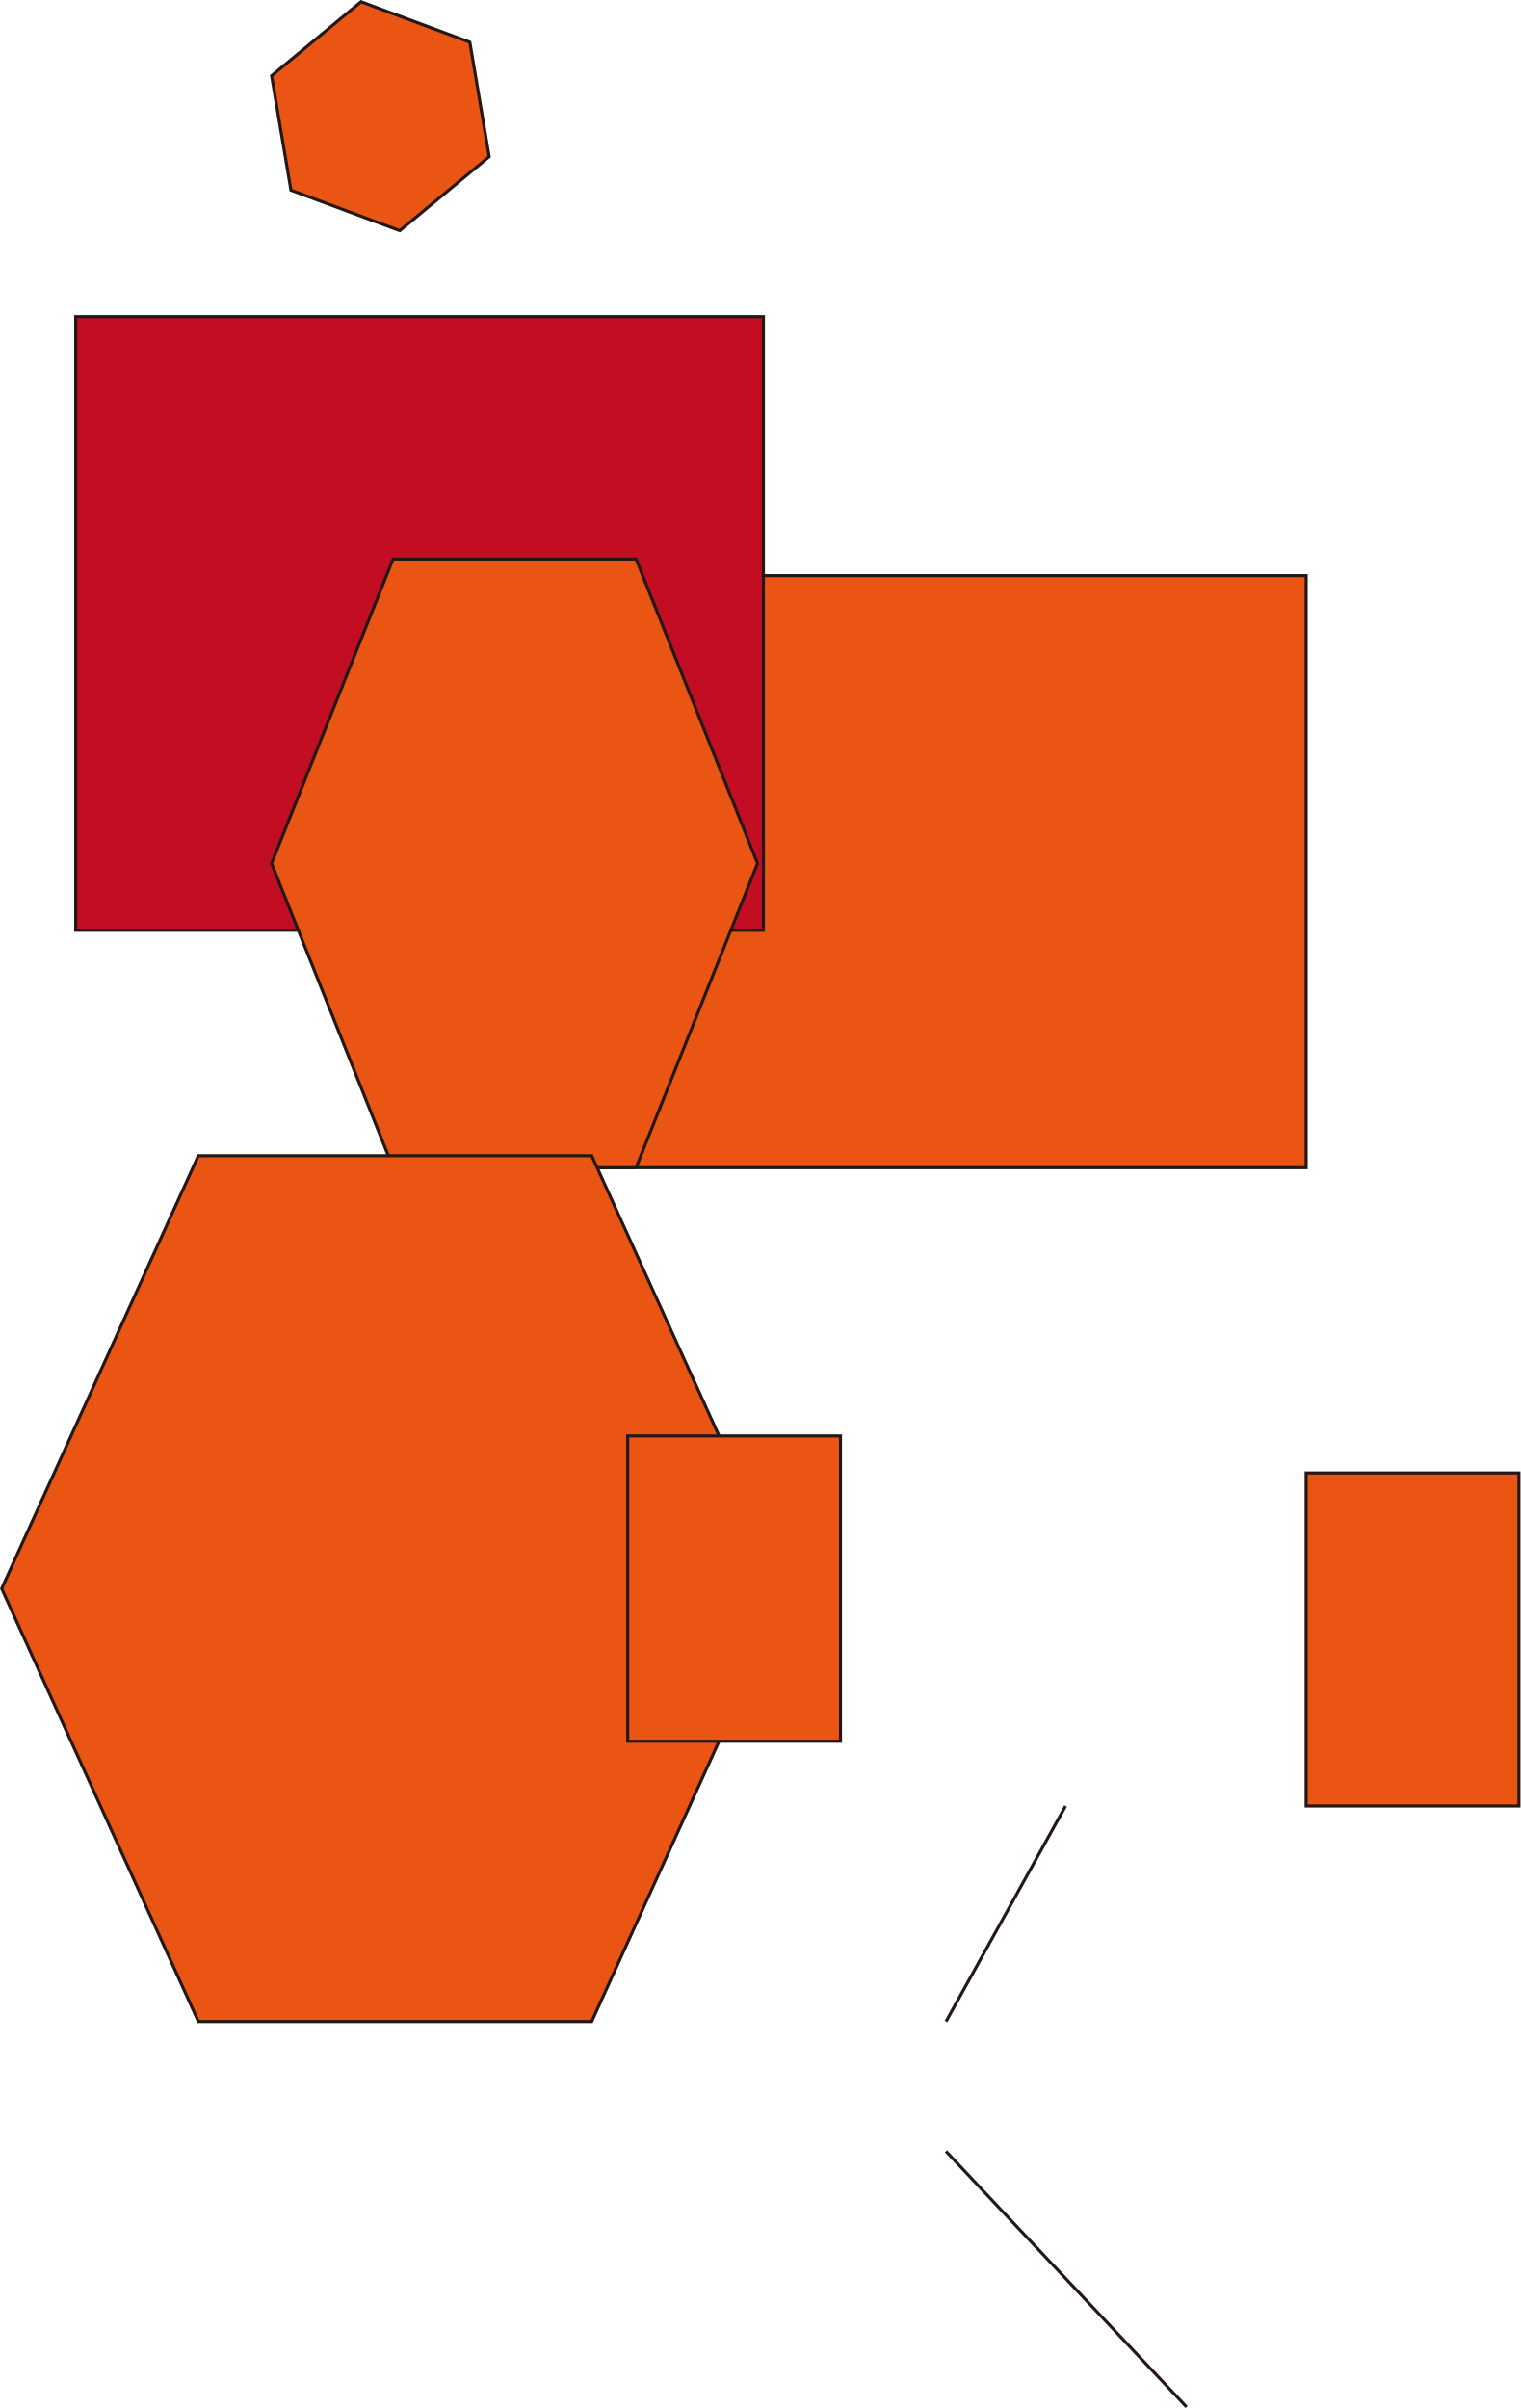
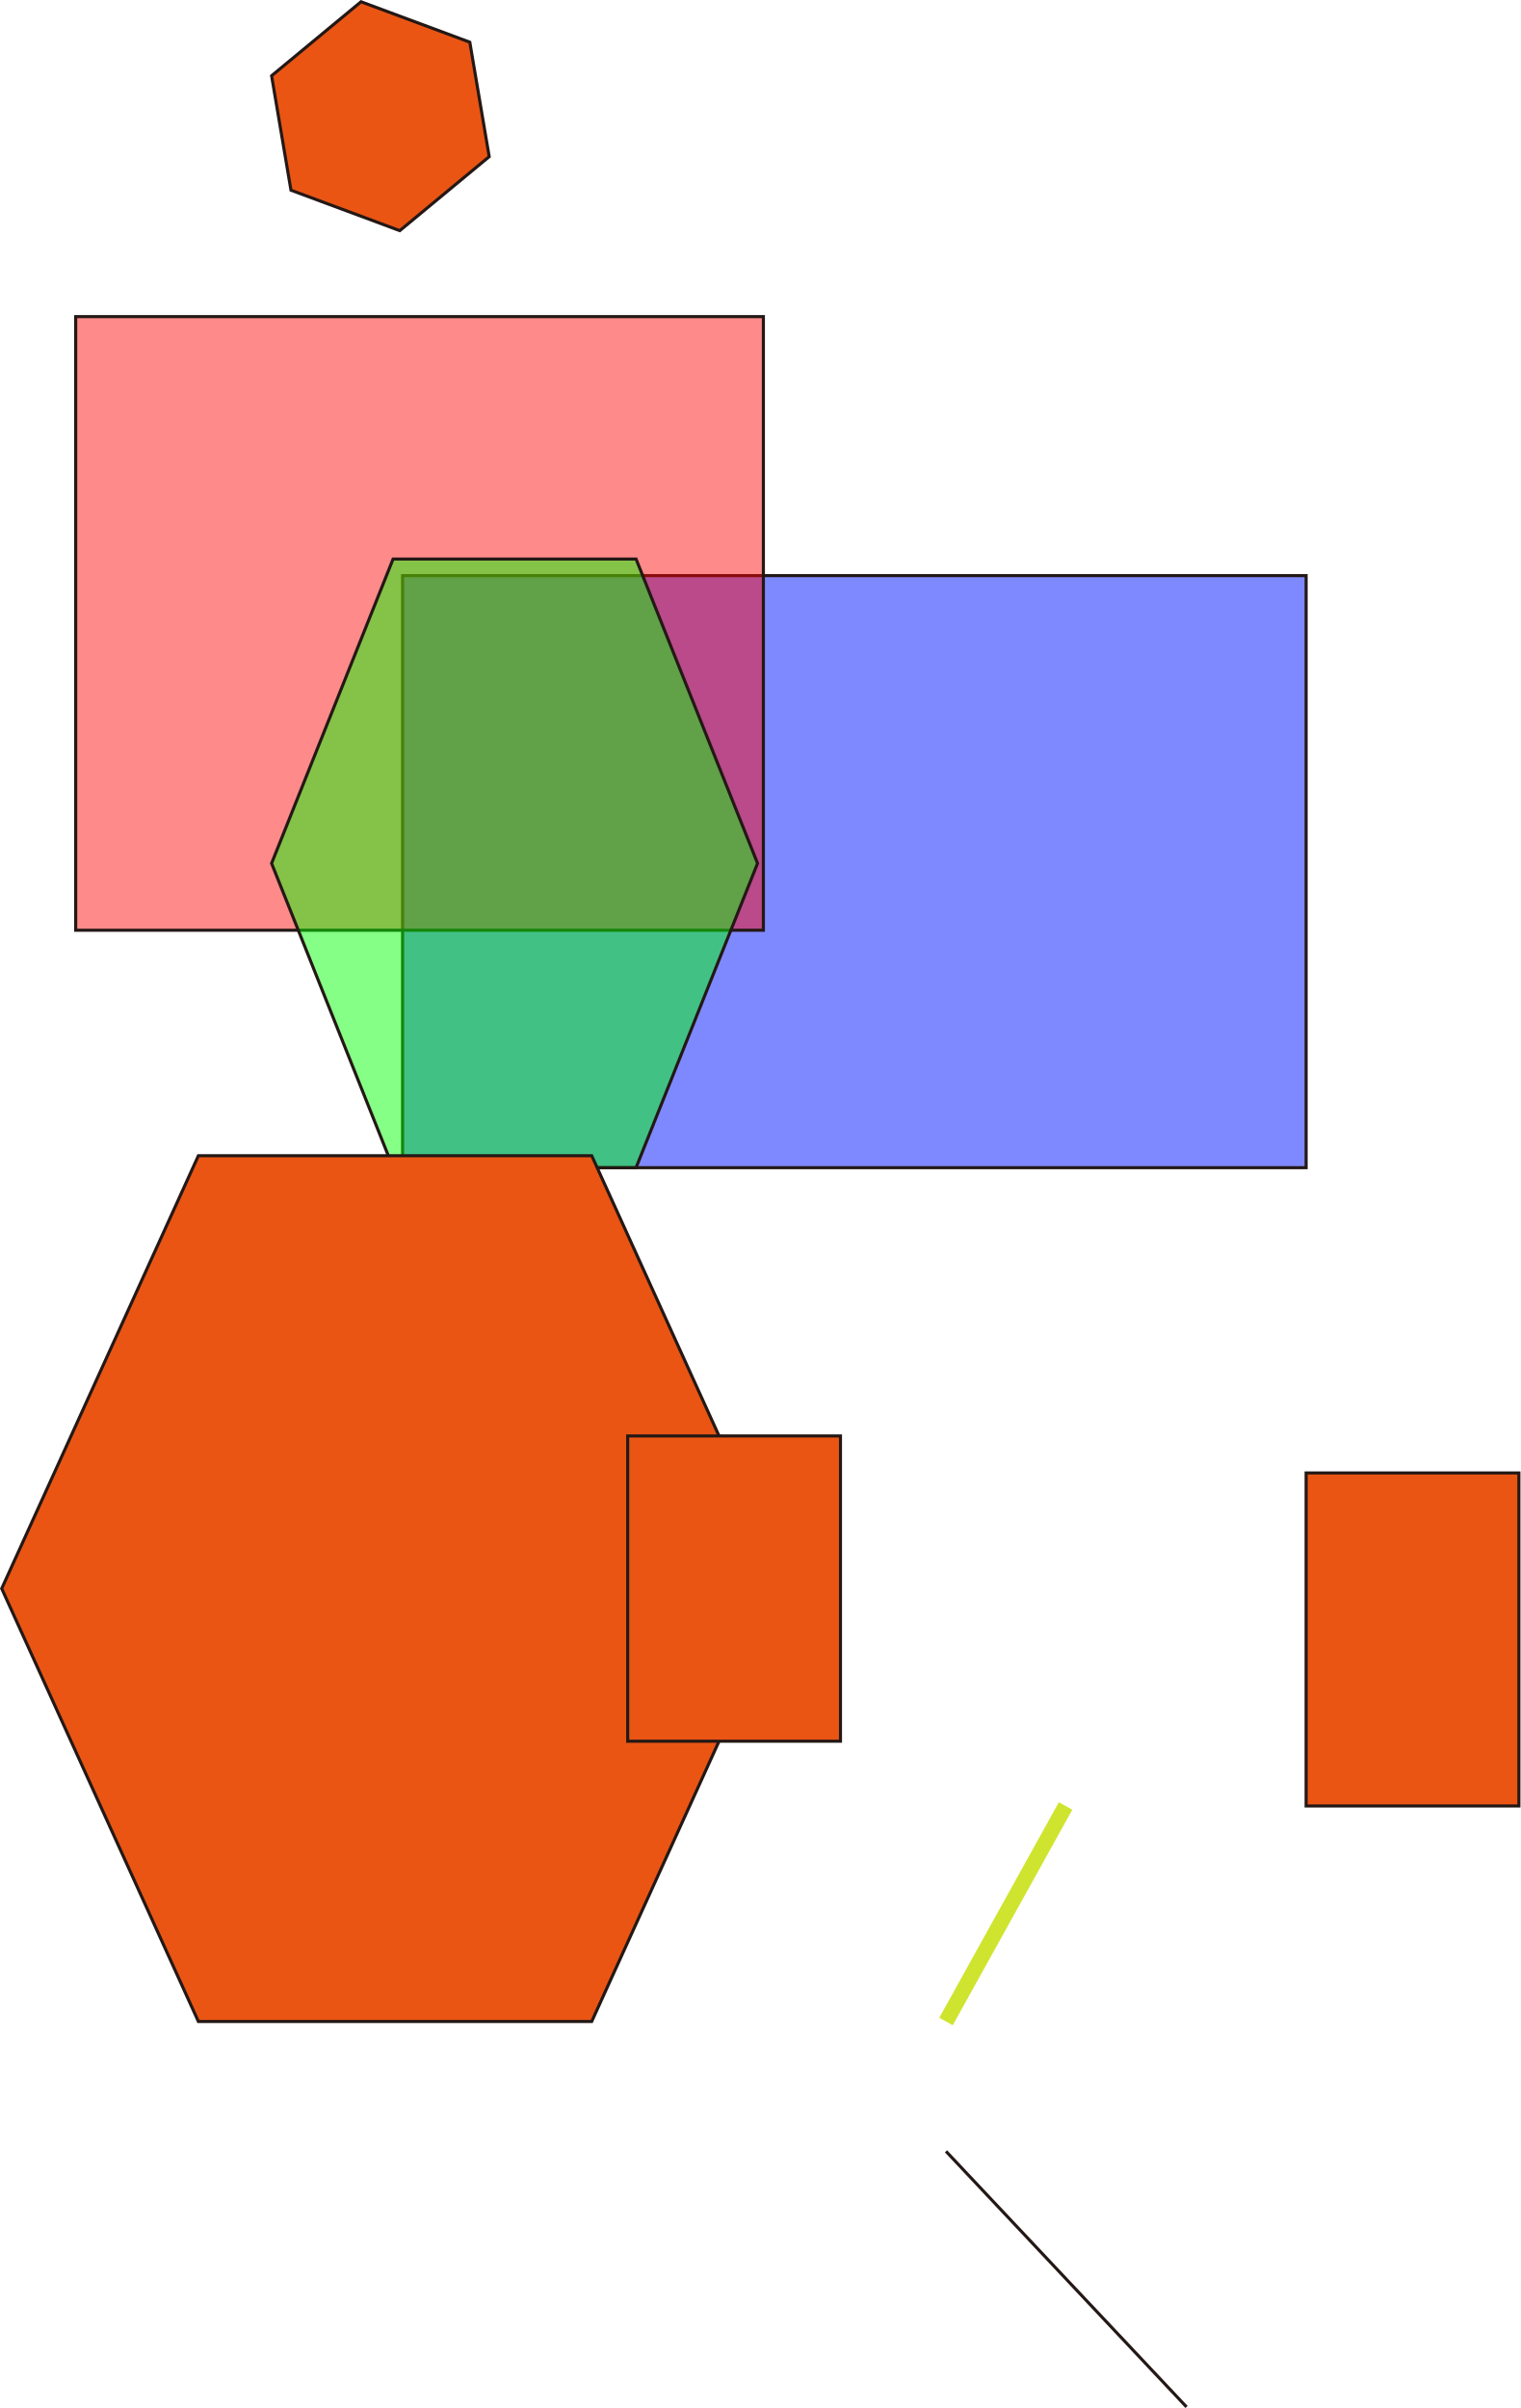
<svg xmlns="http://www.w3.org/2000/svg" id="svg-1" data-name="レイヤー 1" viewBox="0 0 493.05 780.92">
-   <rect id="rect-1" x="130.55" y="186.68" width="293" height="192" fill="#ea5514" stroke="#231815" stroke-miterlimit="10" />
-   <rect id="rect-2" x="24.55" y="102.68" width="223" height="199" fill="#c30d23" stroke="#231815" stroke-miterlimit="10" />
+   <rect id="rect-1" x="130.55" y="186.68" width="293" height="192" fill="#0014ff" stroke="#231815" stroke-miterlimit="10" fill-opacity="0.5" />
+   <rect id="rect-2" x="24.55" y="102.68" width="223" height="199" fill="#ff0000" stroke="#231815" stroke-miterlimit="10" fill-opacity="0.46" />
  <g id="g-1" data-name="レイヤー 2">
    <g id="g-2" data-name="レイヤー 3">
      <rect id="rect-3" x="423.55" y="477.68" width="69" height="108" fill="#ea5514" stroke="#231815" stroke-miterlimit="10" />
      <g id="g-3" data-name="レイヤー 4">
-         <line id="line-1" x1="345.55" y1="585.68" x2="306.77" y2="655.58" fill="none" stroke="#231815" stroke-miterlimit="10" />
+         <line id="line-1" x1="345.55" y1="585.68" x2="306.77" y2="655.58" fill="none" stroke="#cfe42f" stroke-miterlimit="10" stroke-width="5" />
        <line id="line-2" x1="384.77" y1="780.58" x2="306.77" y2="697.68" fill="none" stroke="#231815" stroke-miterlimit="10" />
-         <path id="path-1" d="M913,283" transform="translate(-57.45 -25.32)" fill="none" stroke="#231815" stroke-miterlimit="10" />
+         <path id="path-1" d="M913,283" transform="translate(-57.45 -25.32)" fill="none" stroke="#0b1cfe" stroke-miterlimit="10" stroke-width="9" stroke-opacity="0.64" />
      </g>
-       <polygon id="polygon-1" points="206.26 181.29 127.47 181.29 88.07 279.99 127.47 378.68 206.26 378.68 245.66 279.99 206.26 181.29" fill="#ea5514" stroke="#231815" stroke-miterlimit="10" />
+       <polygon id="polygon-1" points="206.26 181.29 127.47 181.29 88.07 279.99 127.47 378.68 206.26 378.68 245.66 279.99 206.26 181.29" fill="#00ff00" stroke="#231815" stroke-miterlimit="10" fill-opacity="0.48" />
      <polygon id="polygon-2" points="94.35 61.68 88.07 24.57 117.07 0.57 152.35 13.68 158.64 50.8 129.64 74.8 94.35 61.68" fill="#ea5514" stroke="#231815" stroke-miterlimit="10" />
    </g>
    <polygon id="polygon-3" points="191.88 374.79 64.33 374.79 0.55 515.18 64.33 655.58 191.88 655.58 255.66 515.18 191.88 374.79" fill="#ea5514" stroke="#231815" stroke-miterlimit="10" />
    <rect id="rect-4" x="203.55" y="465.68" width="69" height="99" fill="#ea5514" stroke="#231815" stroke-miterlimit="10" />
  </g>
</svg>
